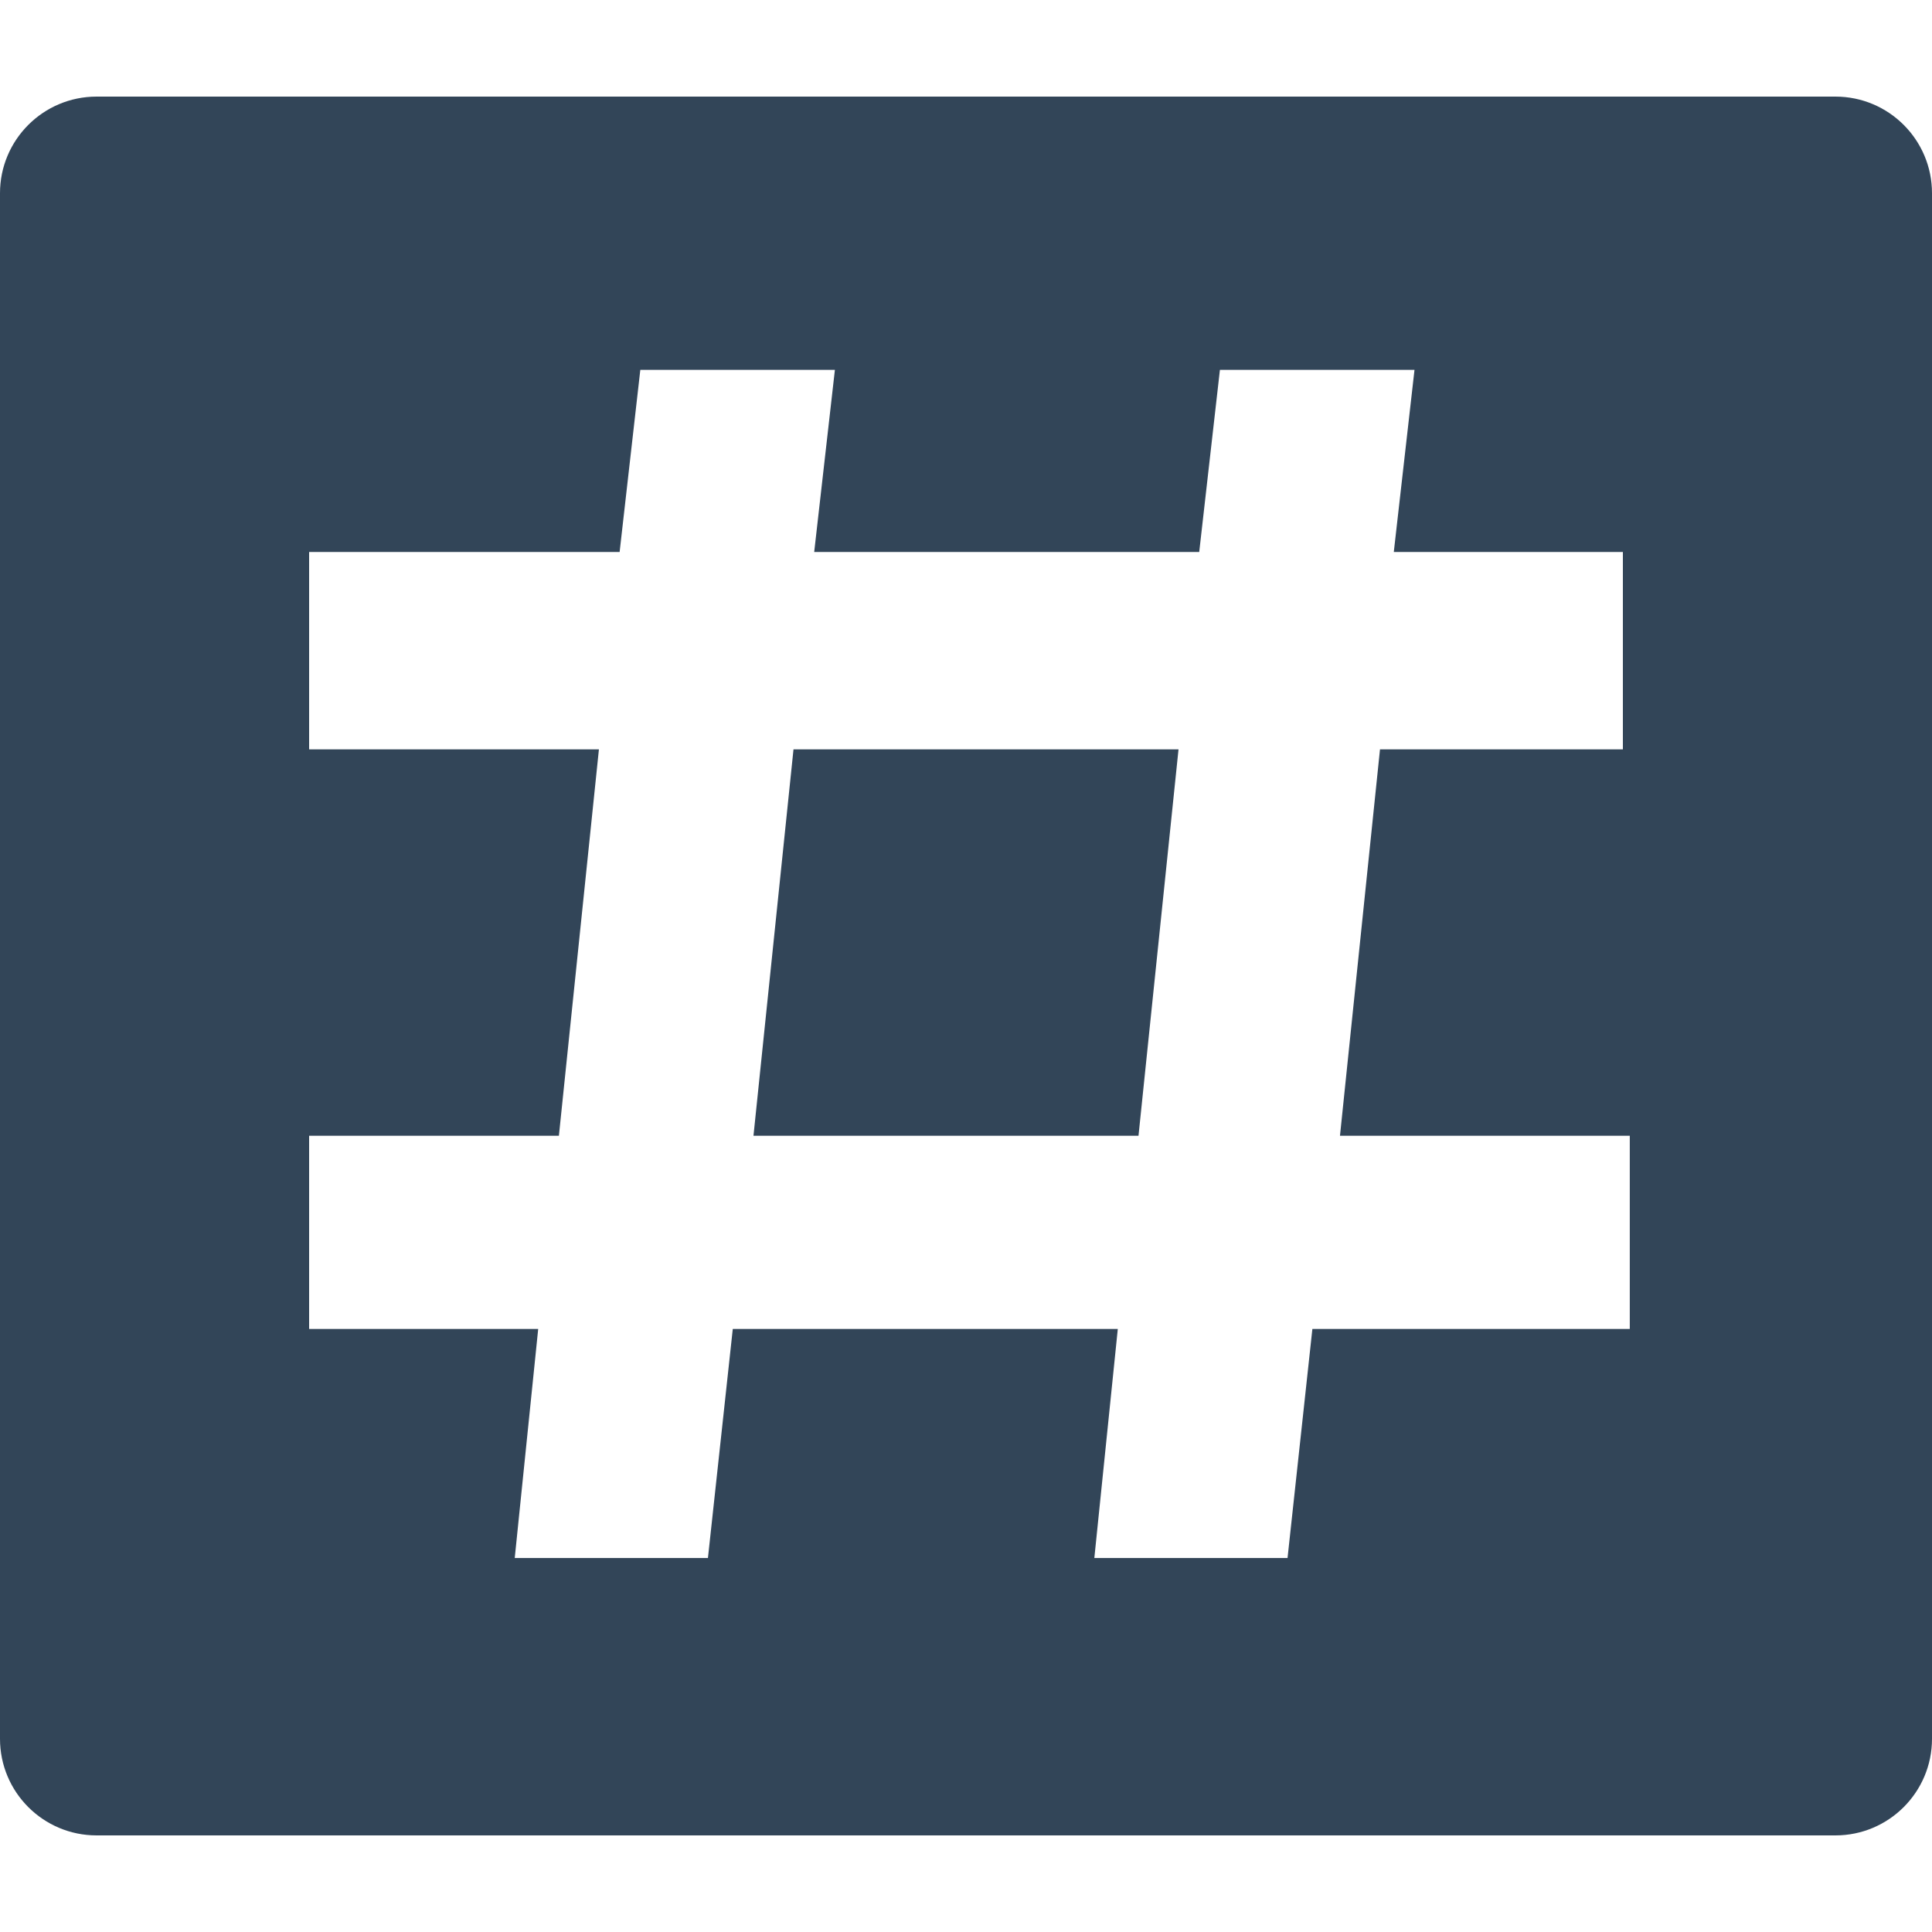
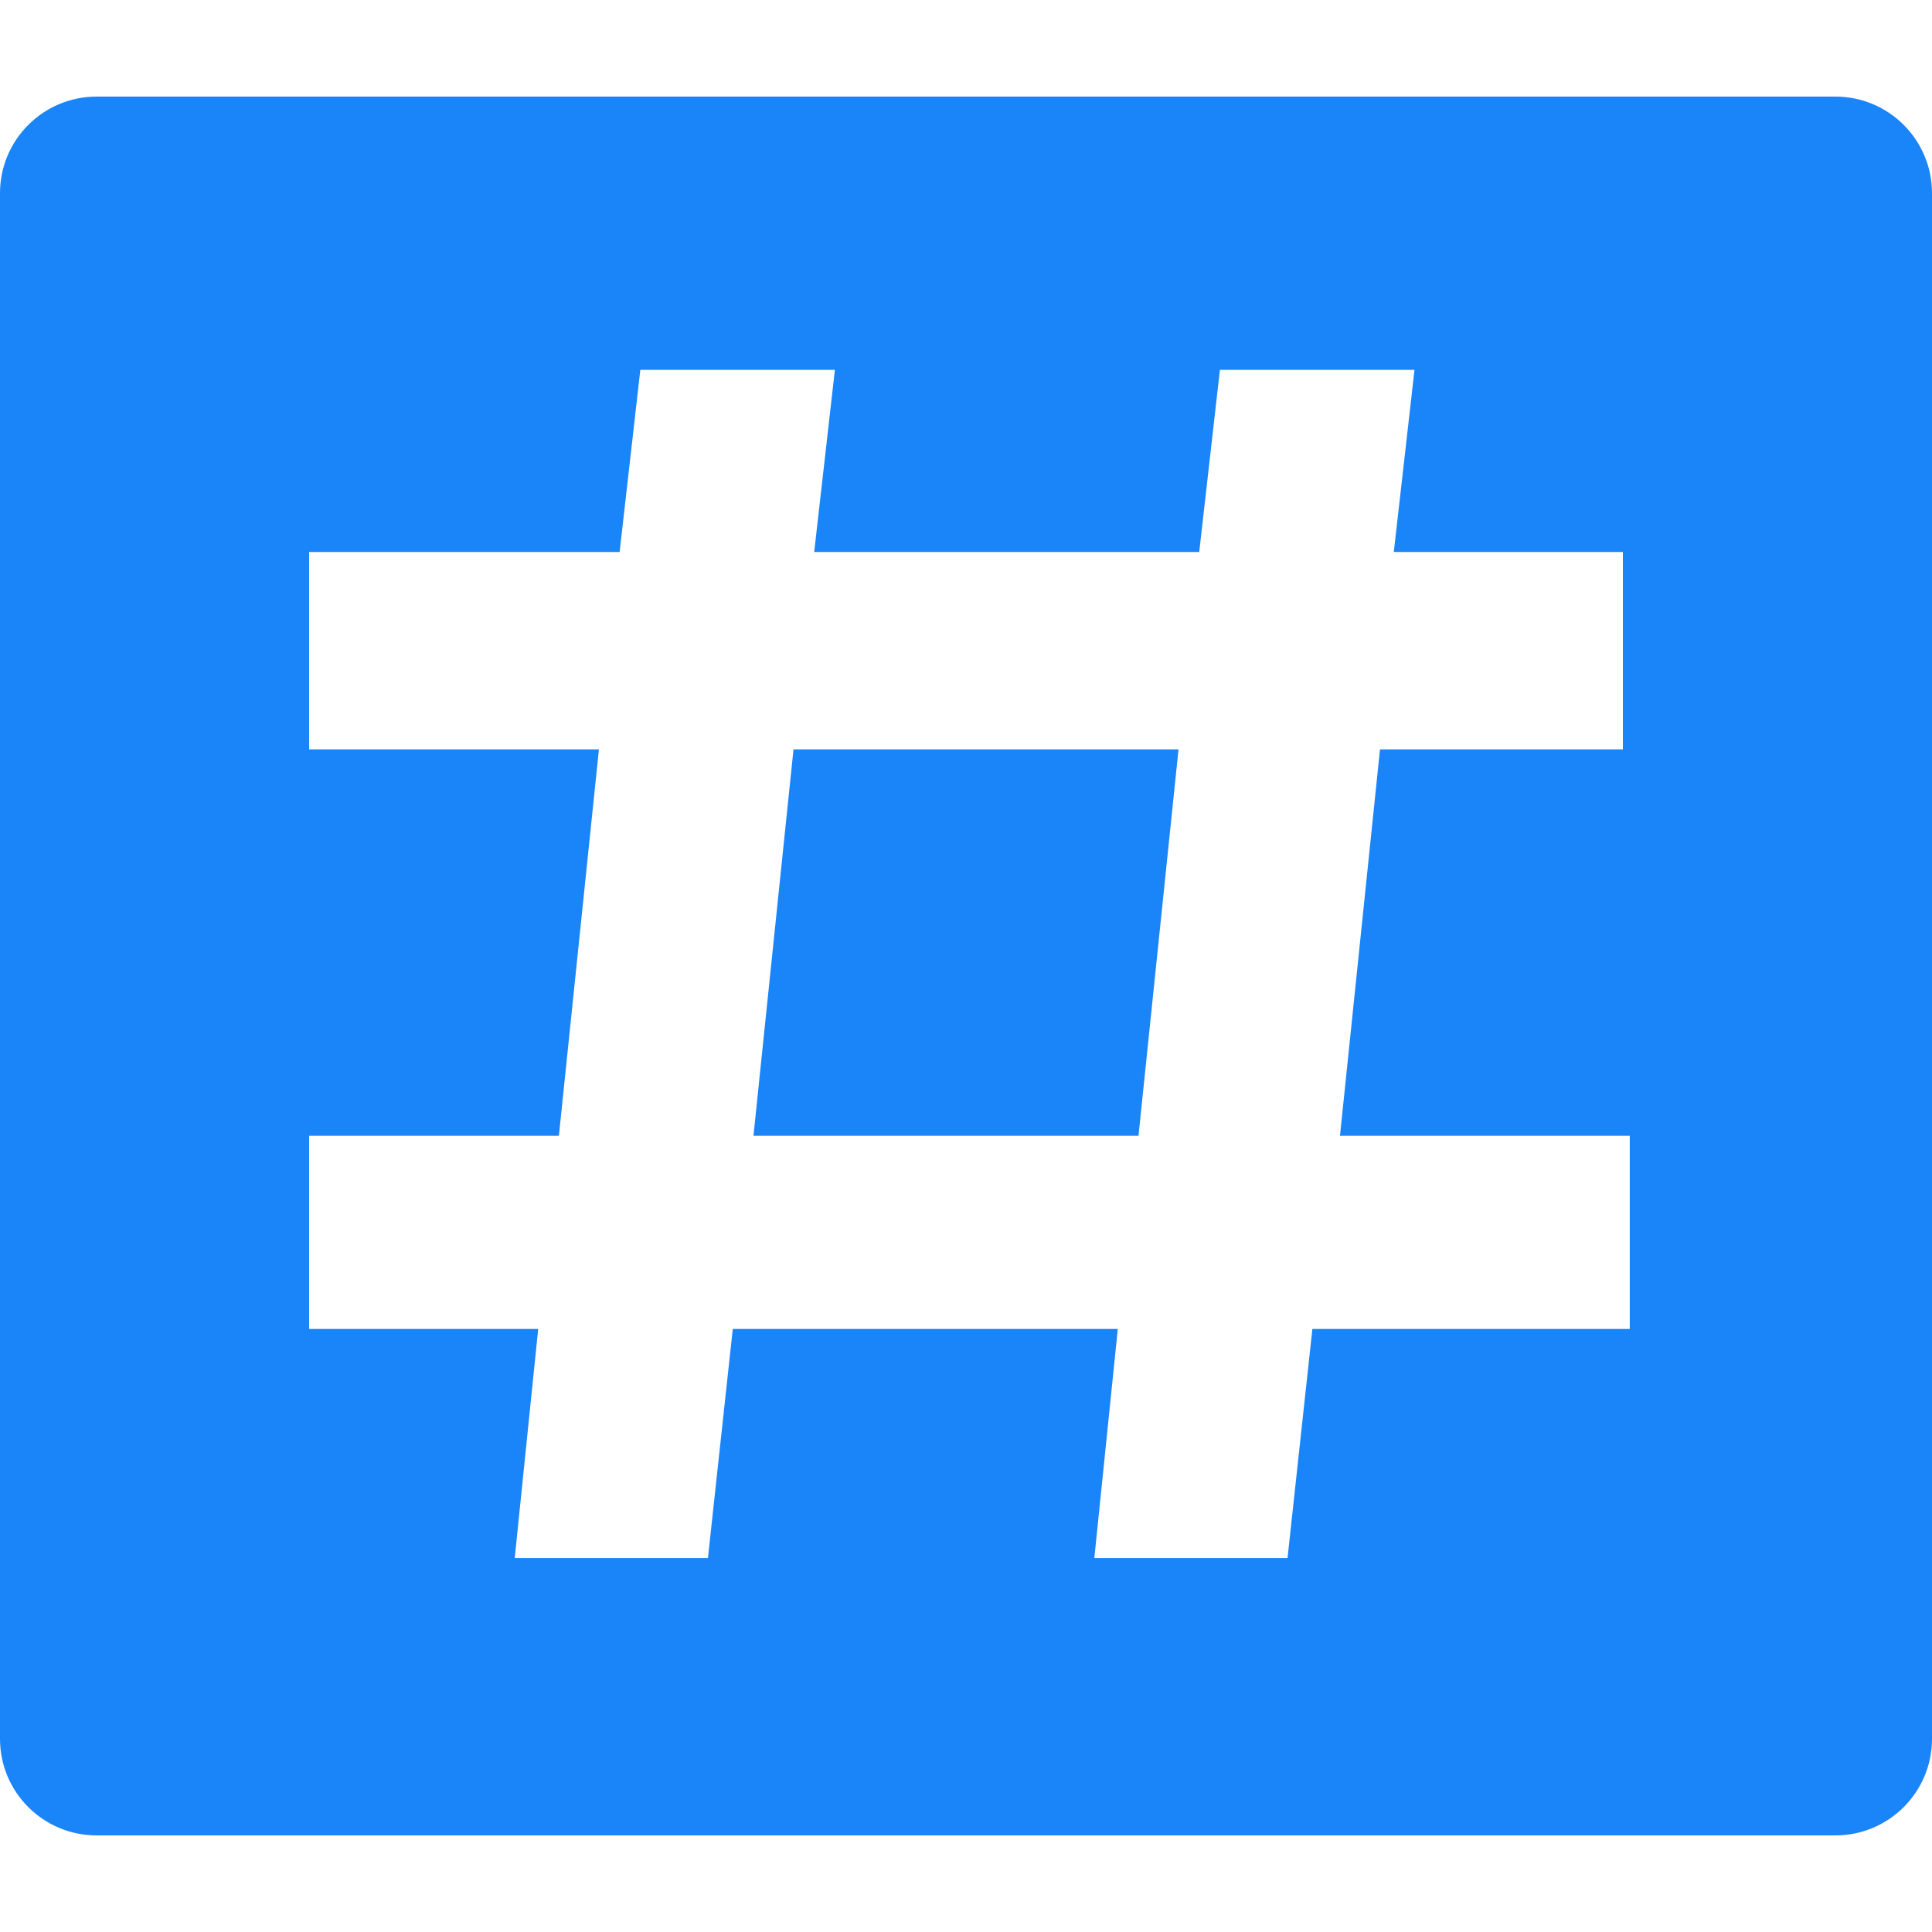
<svg xmlns="http://www.w3.org/2000/svg" id="图层_1" data-name="图层 1" width="14" height="14" viewBox="0 0 14 14">
  <defs>
-     <style>.cls-1{fill:#324558;}</style>
+     <style>.cls-1{fill:#1A84F9;}</style>
  </defs>
  <path class="cls-1" d="M13.3.7H.7a.7.7,0,0,0-.7.7V12.6a.7.7,0,0,0,.7.7H13.3a.7.7,0,0,0,.7-.7V1.4A.7.7,0,0,0,13.3.7ZM11.76,5.43H10l-.29,2.8h2.1v1.4H9.51l-.18,1.66H7.93L8.1,9.63H5.31l-.18,1.66H3.73L3.9,9.63H2.24V8.23H4.05l.29-2.8H2.24V4H4.49l.15-1.32H6.05L5.9,4H8.69l.15-1.32h1.41L10.1,4h1.66Z" />
  <polygon class="cls-1" points="5.46 8.23 8.25 8.23 8.54 5.43 5.75 5.43 5.46 8.23" />
</svg>
